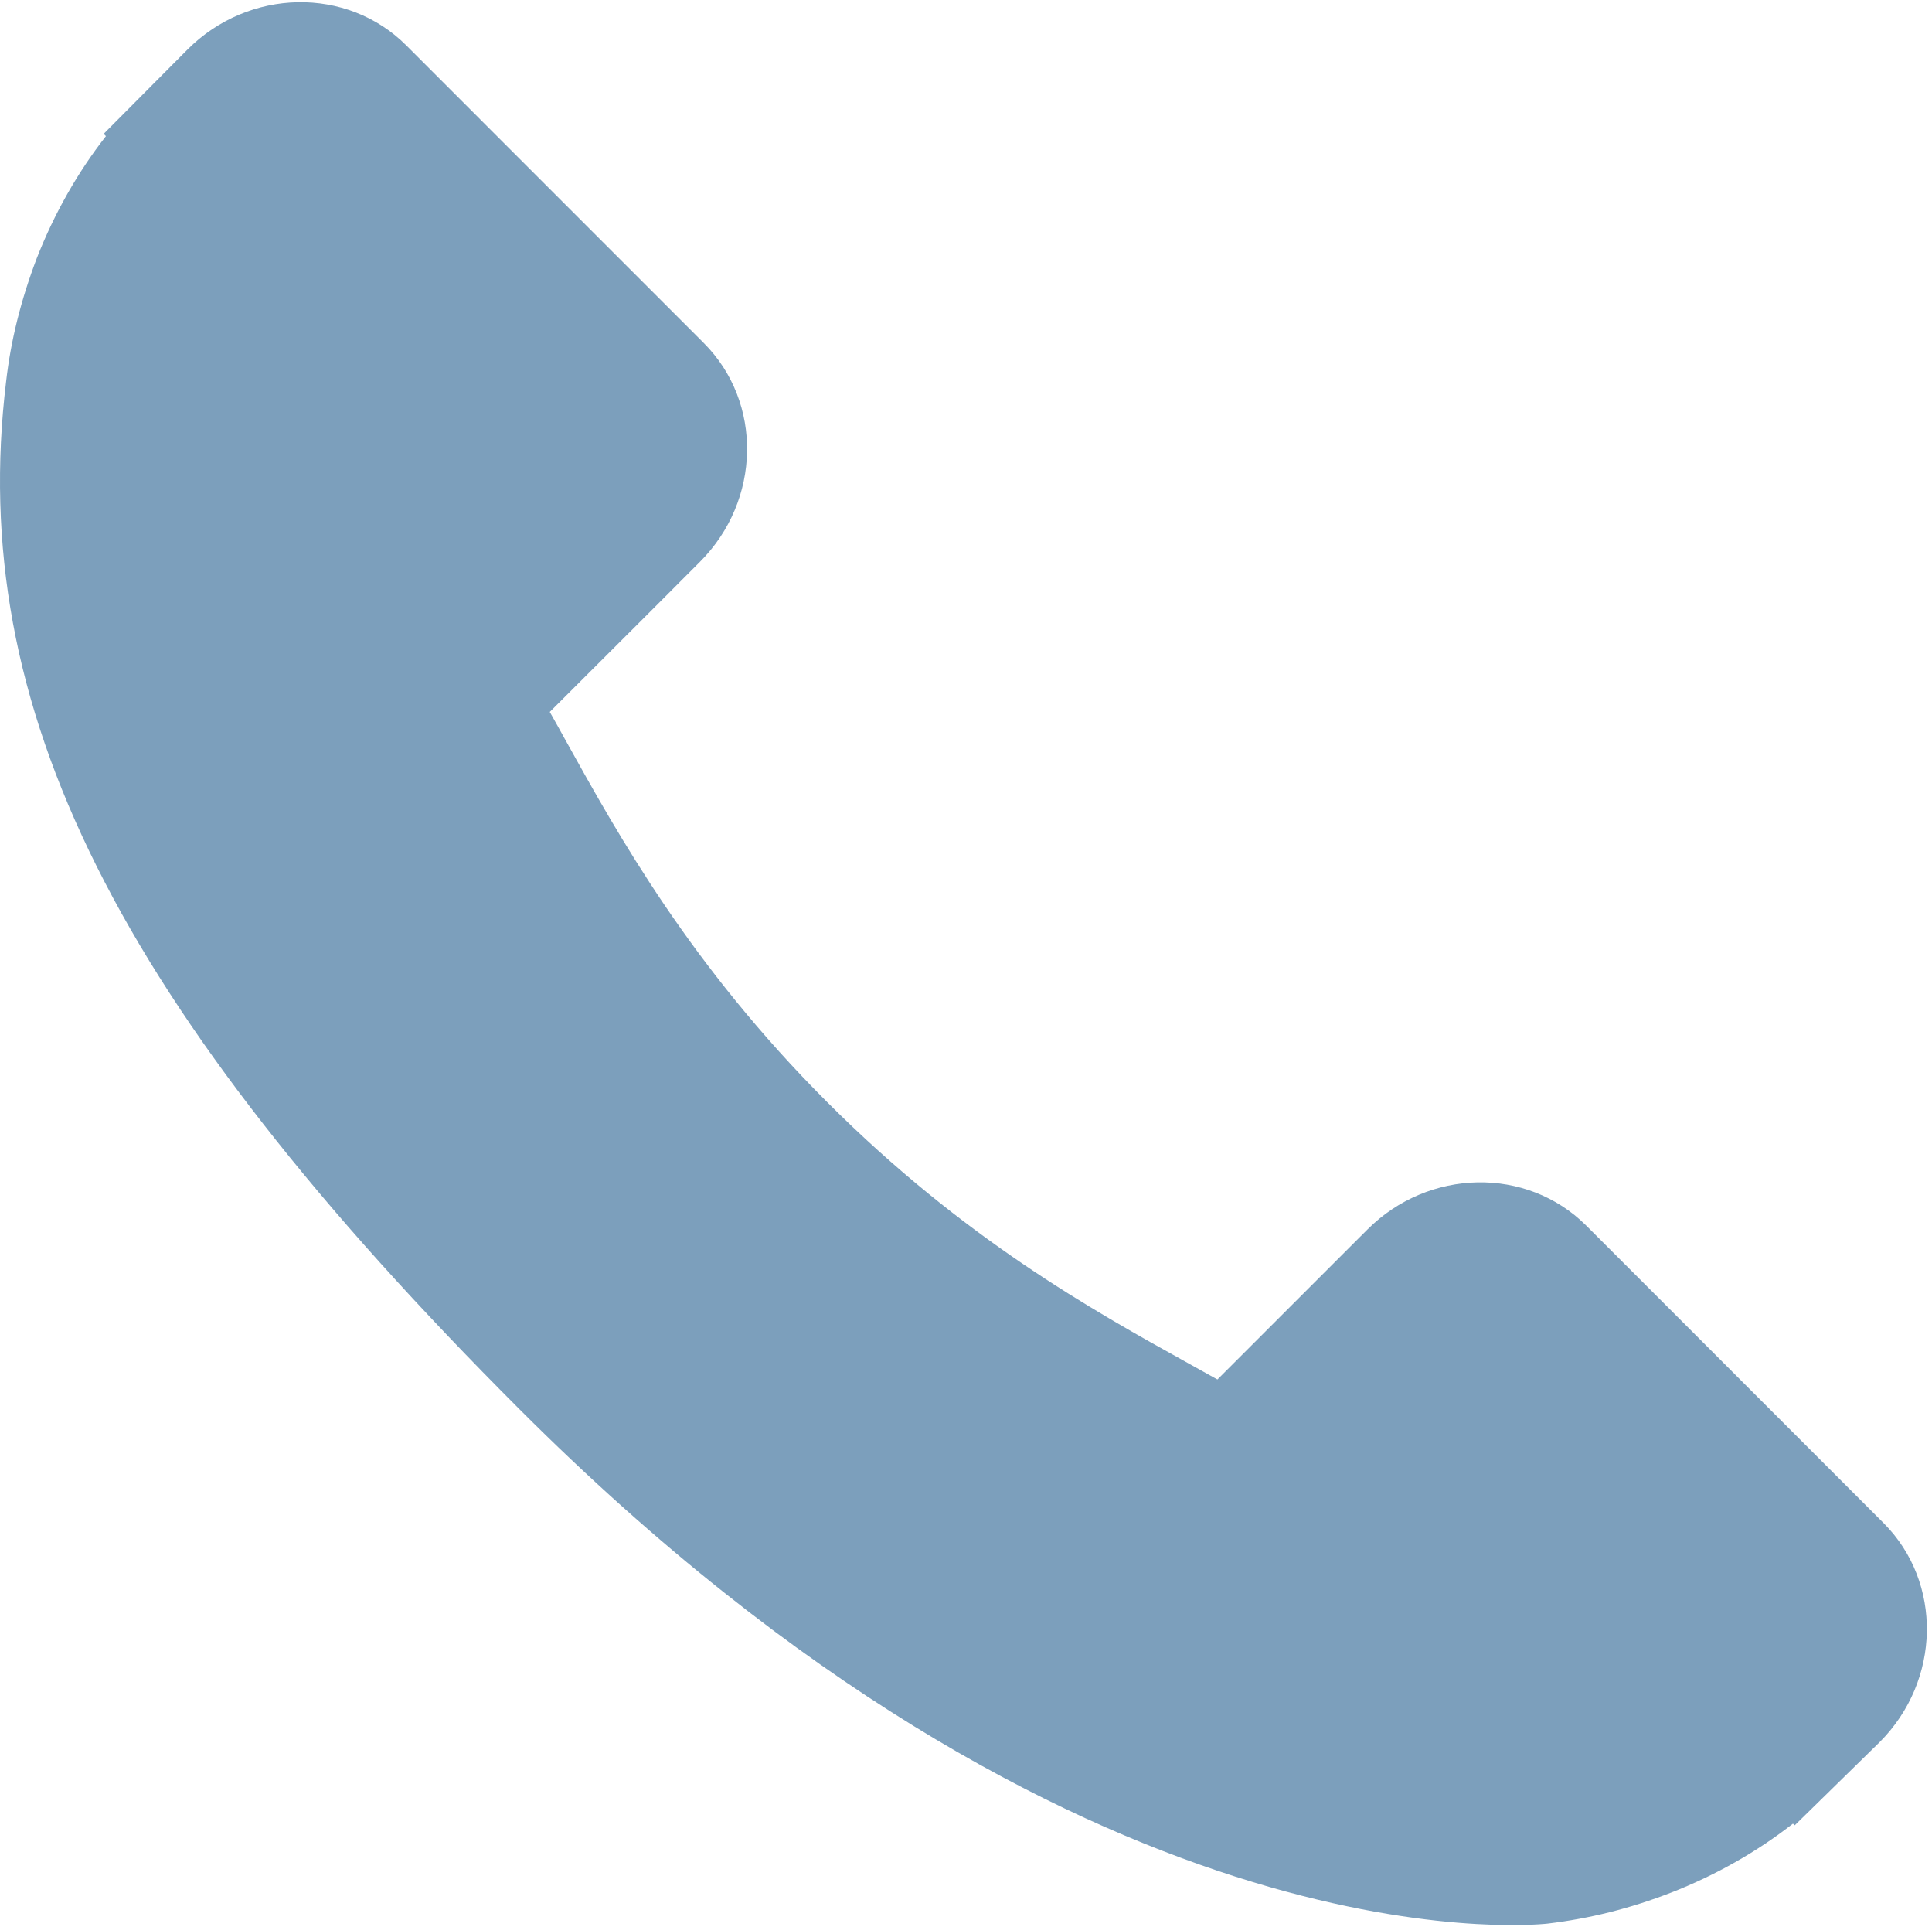
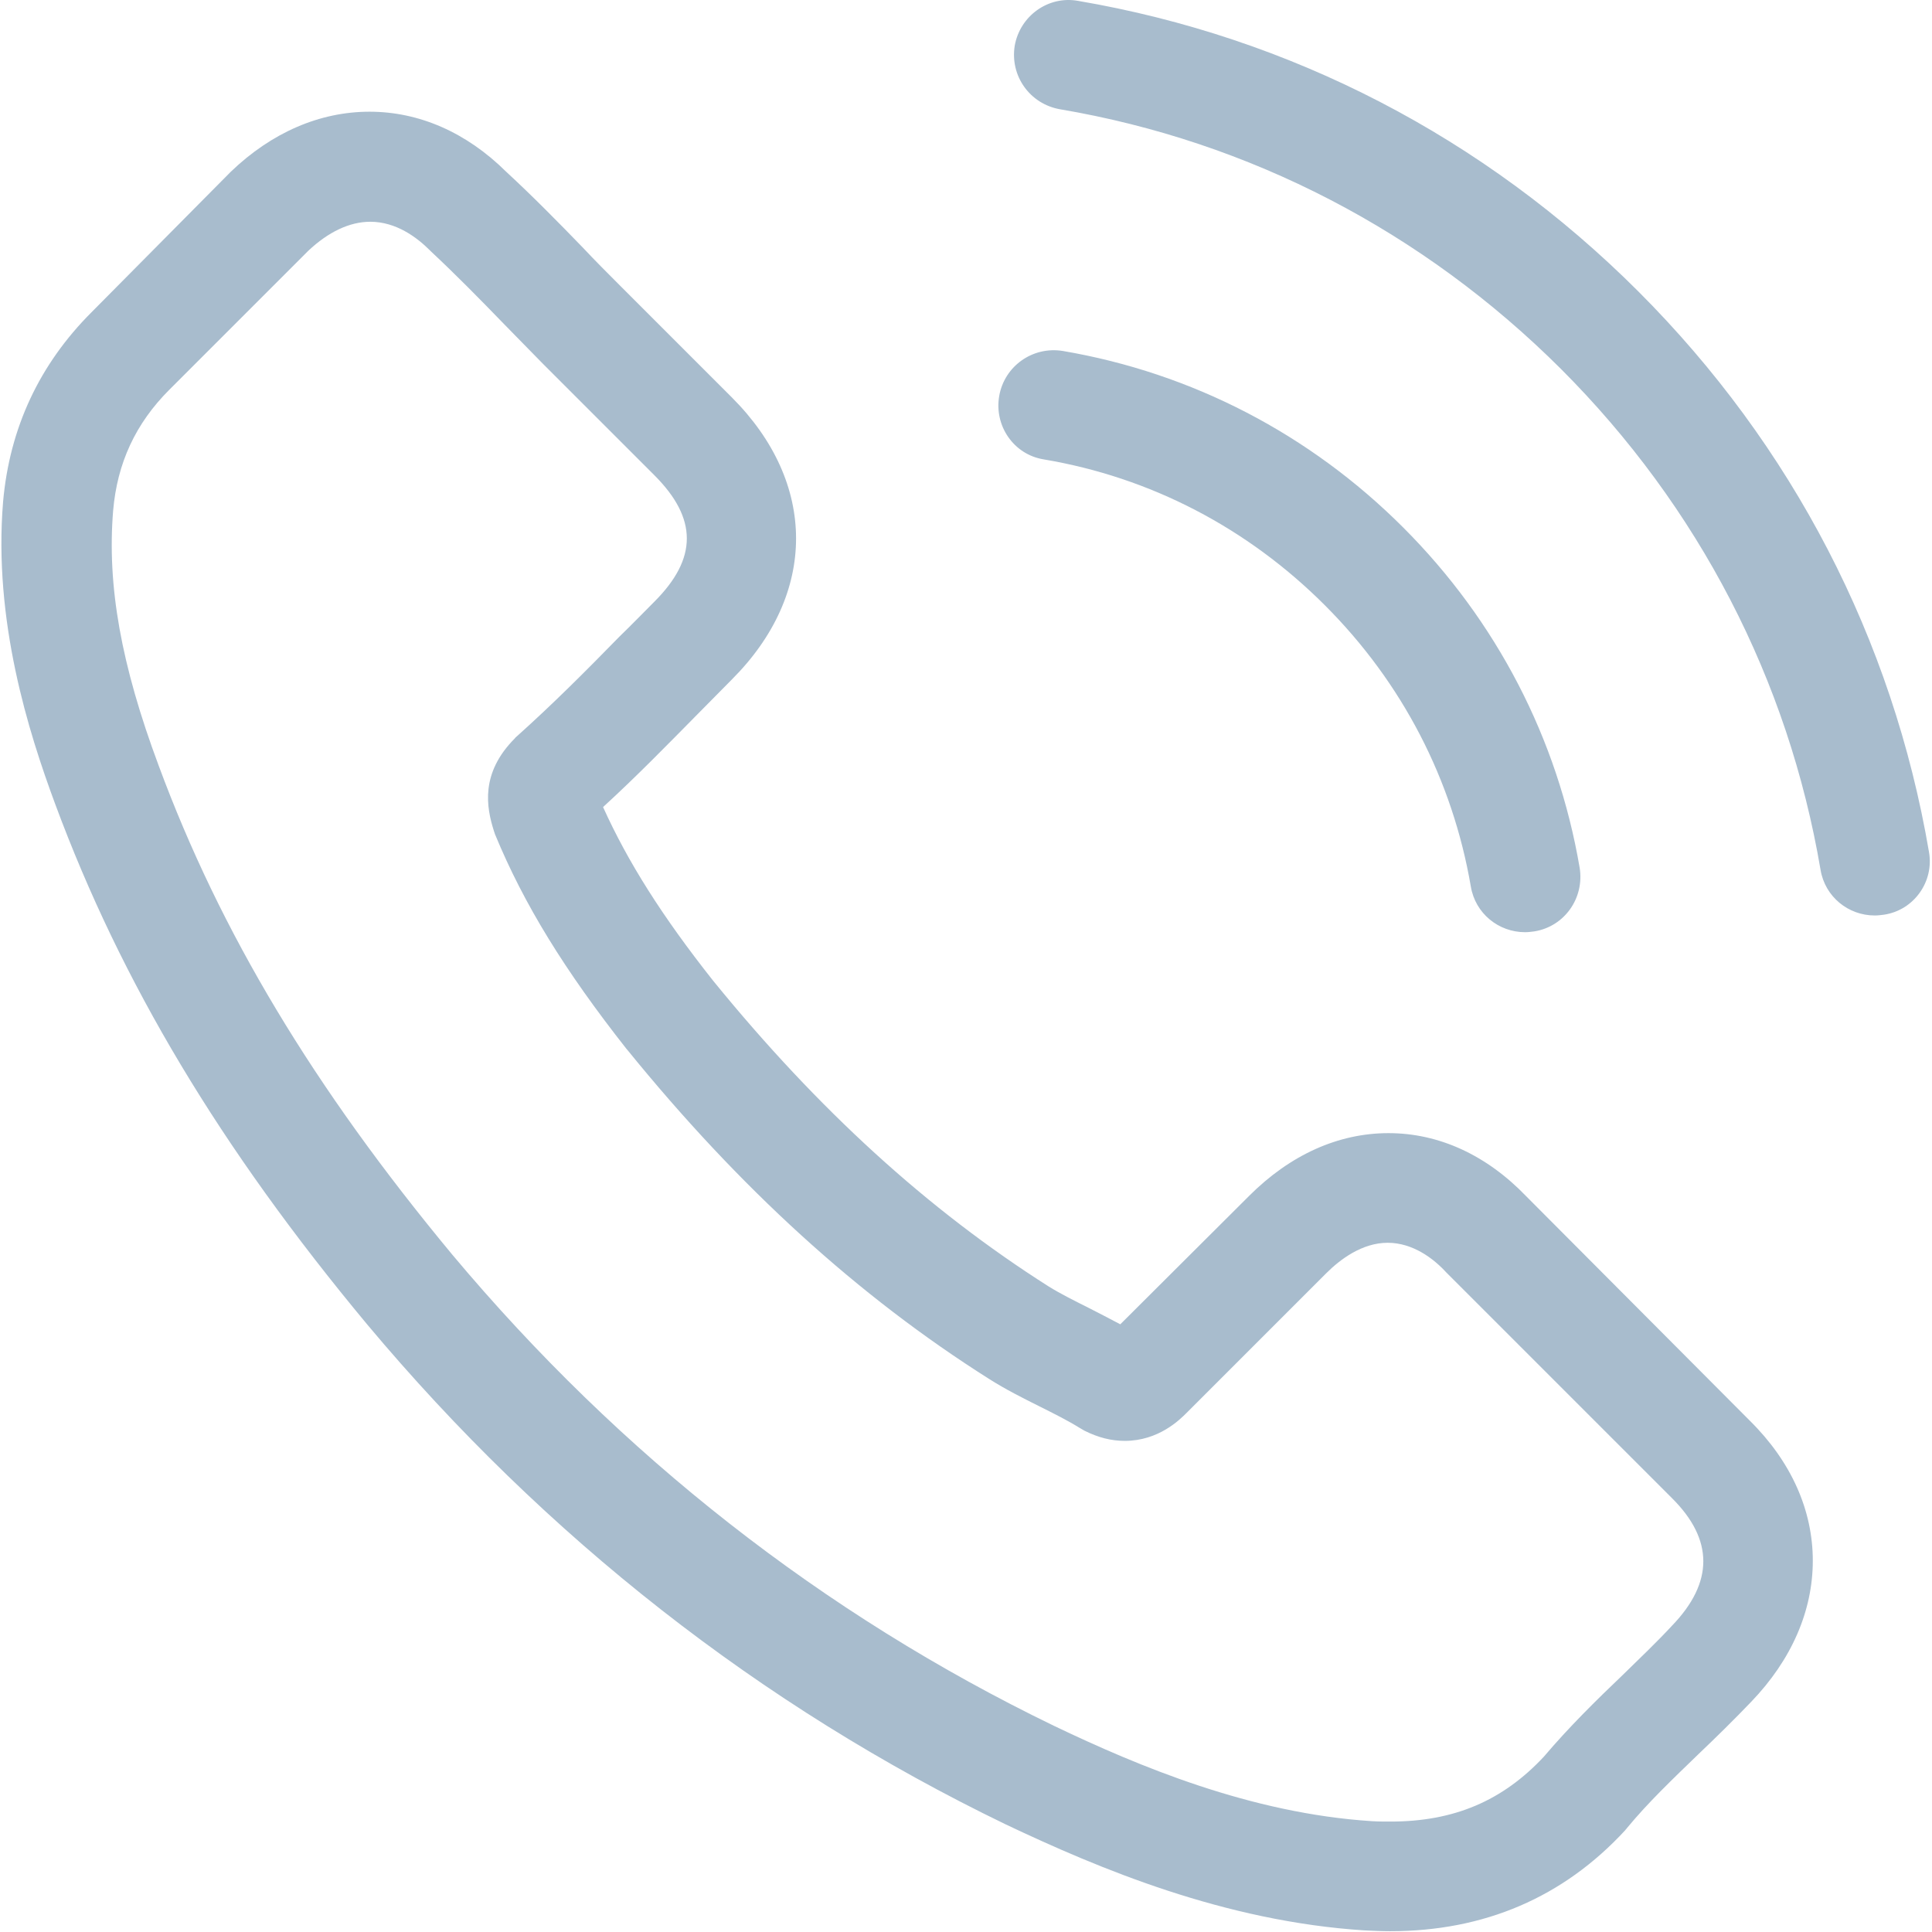
- <svg xmlns="http://www.w3.org/2000/svg" width="349" height="348" viewBox="0 0 349 348">
-   <path fill="#7c9fbc" d="M340.273,275.083 L286.518,221.322 C275.811,210.658 258.08,210.982 247,222.066 L219.918,249.142 C218.207,248.199 216.436,247.214 214.574,246.169 C197.472,236.693 174.065,223.705 149.434,199.056 C124.73,174.355 111.73,150.912 102.225,133.799 C101.222,131.986 100.261,130.238 99.312,128.578 L117.488,110.429 L126.424,101.482 C137.521,90.382 137.827,72.656 127.145,61.961 L73.39,8.194 C62.708,-2.486 44.969,-2.162 33.872,8.938 L18.722,24.175 L19.136,24.586 C14.056,31.068 9.811,38.544 6.652,46.606 C3.74,54.28 1.927,61.603 1.098,68.941 C-6,127.785 20.89,181.564 93.866,254.541 C194.741,355.409 276.033,347.789 279.54,347.417 C287.178,346.504 294.498,344.679 301.937,341.79 C309.929,338.668 317.4,334.429 323.878,329.36 L324.209,329.654 L339.557,314.625 C350.631,303.527 350.95,285.795 340.273,275.083 Z" />
+ <svg xmlns="http://www.w3.org/2000/svg" width="474" height="474" viewBox="0 0 474 474">
+   <g fill="#A8BCCD">
+     <path d="M374.456 293.506C364.756 283.406 353.056 278.006 340.656 278.006 328.356 278.006 316.556 283.306 306.456 293.406L274.856 324.906C272.256 323.506 269.656 322.206 267.156 320.906 263.556 319.106 260.156 317.406 257.256 315.606 227.656 296.806 200.756 272.306 174.956 240.606 162.456 224.806 154.056 211.506 147.956 198.006 156.156 190.506 163.756 182.706 171.156 175.206 173.956 172.406 176.756 169.506 179.556 166.706 200.556 145.706 200.556 118.506 179.556 97.506L152.256 70.206C149.156 67.106 145.956 63.906 142.956 60.706 136.956 54.506 130.656 48.106 124.156 42.106 114.456 32.506 102.856 27.406 90.656 27.406 78.456 27.406 66.656 32.506 56.656 42.106 56.556 42.206 56.556 42.206 56.456 42.306L22.456 76.606C9.656 89.406 2.356 105.006.756 123.106-1.644 152.306 6.956 179.506 13.556 197.306 29.756 241.006 53.956 281.506 90.056 324.906 133.856 377.206 186.556 418.506 246.756 447.606 269.756 458.506 300.456 471.406 334.756 473.606 336.856 473.706 339.056 473.806 341.056 473.806 364.156 473.806 383.556 465.506 398.756 449.006 398.856 448.806 399.056 448.706 399.156 448.506 404.356 442.206 410.356 436.506 416.656 430.406 420.956 426.306 425.356 422.006 429.656 417.506 439.556 407.206 444.756 395.206 444.756 382.906 444.756 370.506 439.456 358.606 429.356 348.606L374.456 293.506zM410.256 398.806C410.156 398.806 410.156 398.906 410.256 398.806 406.356 403.006 402.356 406.806 398.056 411.006 391.556 417.206 384.956 423.706 378.756 431.006 368.656 441.806 356.756 446.906 341.156 446.906 339.656 446.906 338.056 446.906 336.556 446.806 306.856 444.906 279.256 433.306 258.556 423.406 201.956 396.006 152.256 357.106 110.956 307.806 76.856 266.706 54.056 228.706 38.956 187.906 29.656 163.006 26.256 143.606 27.756 125.306 28.756 113.606 33.256 103.906 41.556 95.606L75.656 61.506C80.556 56.906 85.756 54.406 90.856 54.406 97.156 54.406 102.256 58.206 105.456 61.406 105.556 61.506 105.656 61.606 105.756 61.706 111.856 67.406 117.656 73.306 123.756 79.606 126.856 82.806 130.056 86.006 133.256 89.306L160.556 116.606C171.156 127.206 171.156 137.006 160.556 147.606 157.656 150.506 154.856 153.406 151.956 156.206 143.556 164.806 135.556 172.806 126.856 180.606 126.656 180.806 126.456 180.906 126.356 181.106 117.756 189.706 119.356 198.106 121.156 203.806 121.256 204.106 121.356 204.406 121.456 204.706 128.556 221.906 138.556 238.106 153.756 257.406L153.856 257.506C181.456 291.506 210.556 318.006 242.656 338.306 246.756 340.906 250.956 343.006 254.956 345.006 258.556 346.806 261.956 348.506 264.856 350.306 265.256 350.506 265.656 350.806 266.056 351.006 269.456 352.706 272.656 353.506 275.956 353.506 284.256 353.506 289.456 348.306 291.156 346.606L325.356 312.406C328.756 309.006 334.156 304.906 340.456 304.906 346.656 304.906 351.756 308.806 354.856 312.206L355.056 312.406 410.156 367.506C420.456 377.706 420.456 388.206 410.256 398.806zM256.056 112.706C282.256 117.106 306.056 129.506 325.056 148.506 344.056 167.506 356.356 191.306 360.856 217.506 361.956 224.106 367.656 228.706 374.156 228.706 374.956 228.706 375.656 228.606 376.456 228.506 383.856 227.306 388.756 220.306 387.556 212.906 382.156 181.206 367.156 152.306 344.256 129.406 321.356 106.506 292.456 91.506 260.756 86.106 253.356 84.906 246.456 89.806 245.156 97.106 243.856 104.406 248.656 111.506 256.056 112.706zM473.256 209.006C464.356 156.806 439.756 109.306 401.956 71.506 364.156 33.706 316.656 9.106 264.456.206 257.156-1.094 250.256 3.906 248.956 11.206 247.756 18.606 252.656 25.506 260.056 26.806 306.656 34.706 349.156 56.806 382.956 90.506 416.756 124.306 438.756 166.806 446.656 213.406 447.756 220.006 453.456 224.606 459.956 224.606 460.756 224.606 461.456 224.506 462.256 224.406 469.556 223.306 474.556 216.306 473.256 209.006z" />
+   </g>
</svg>
